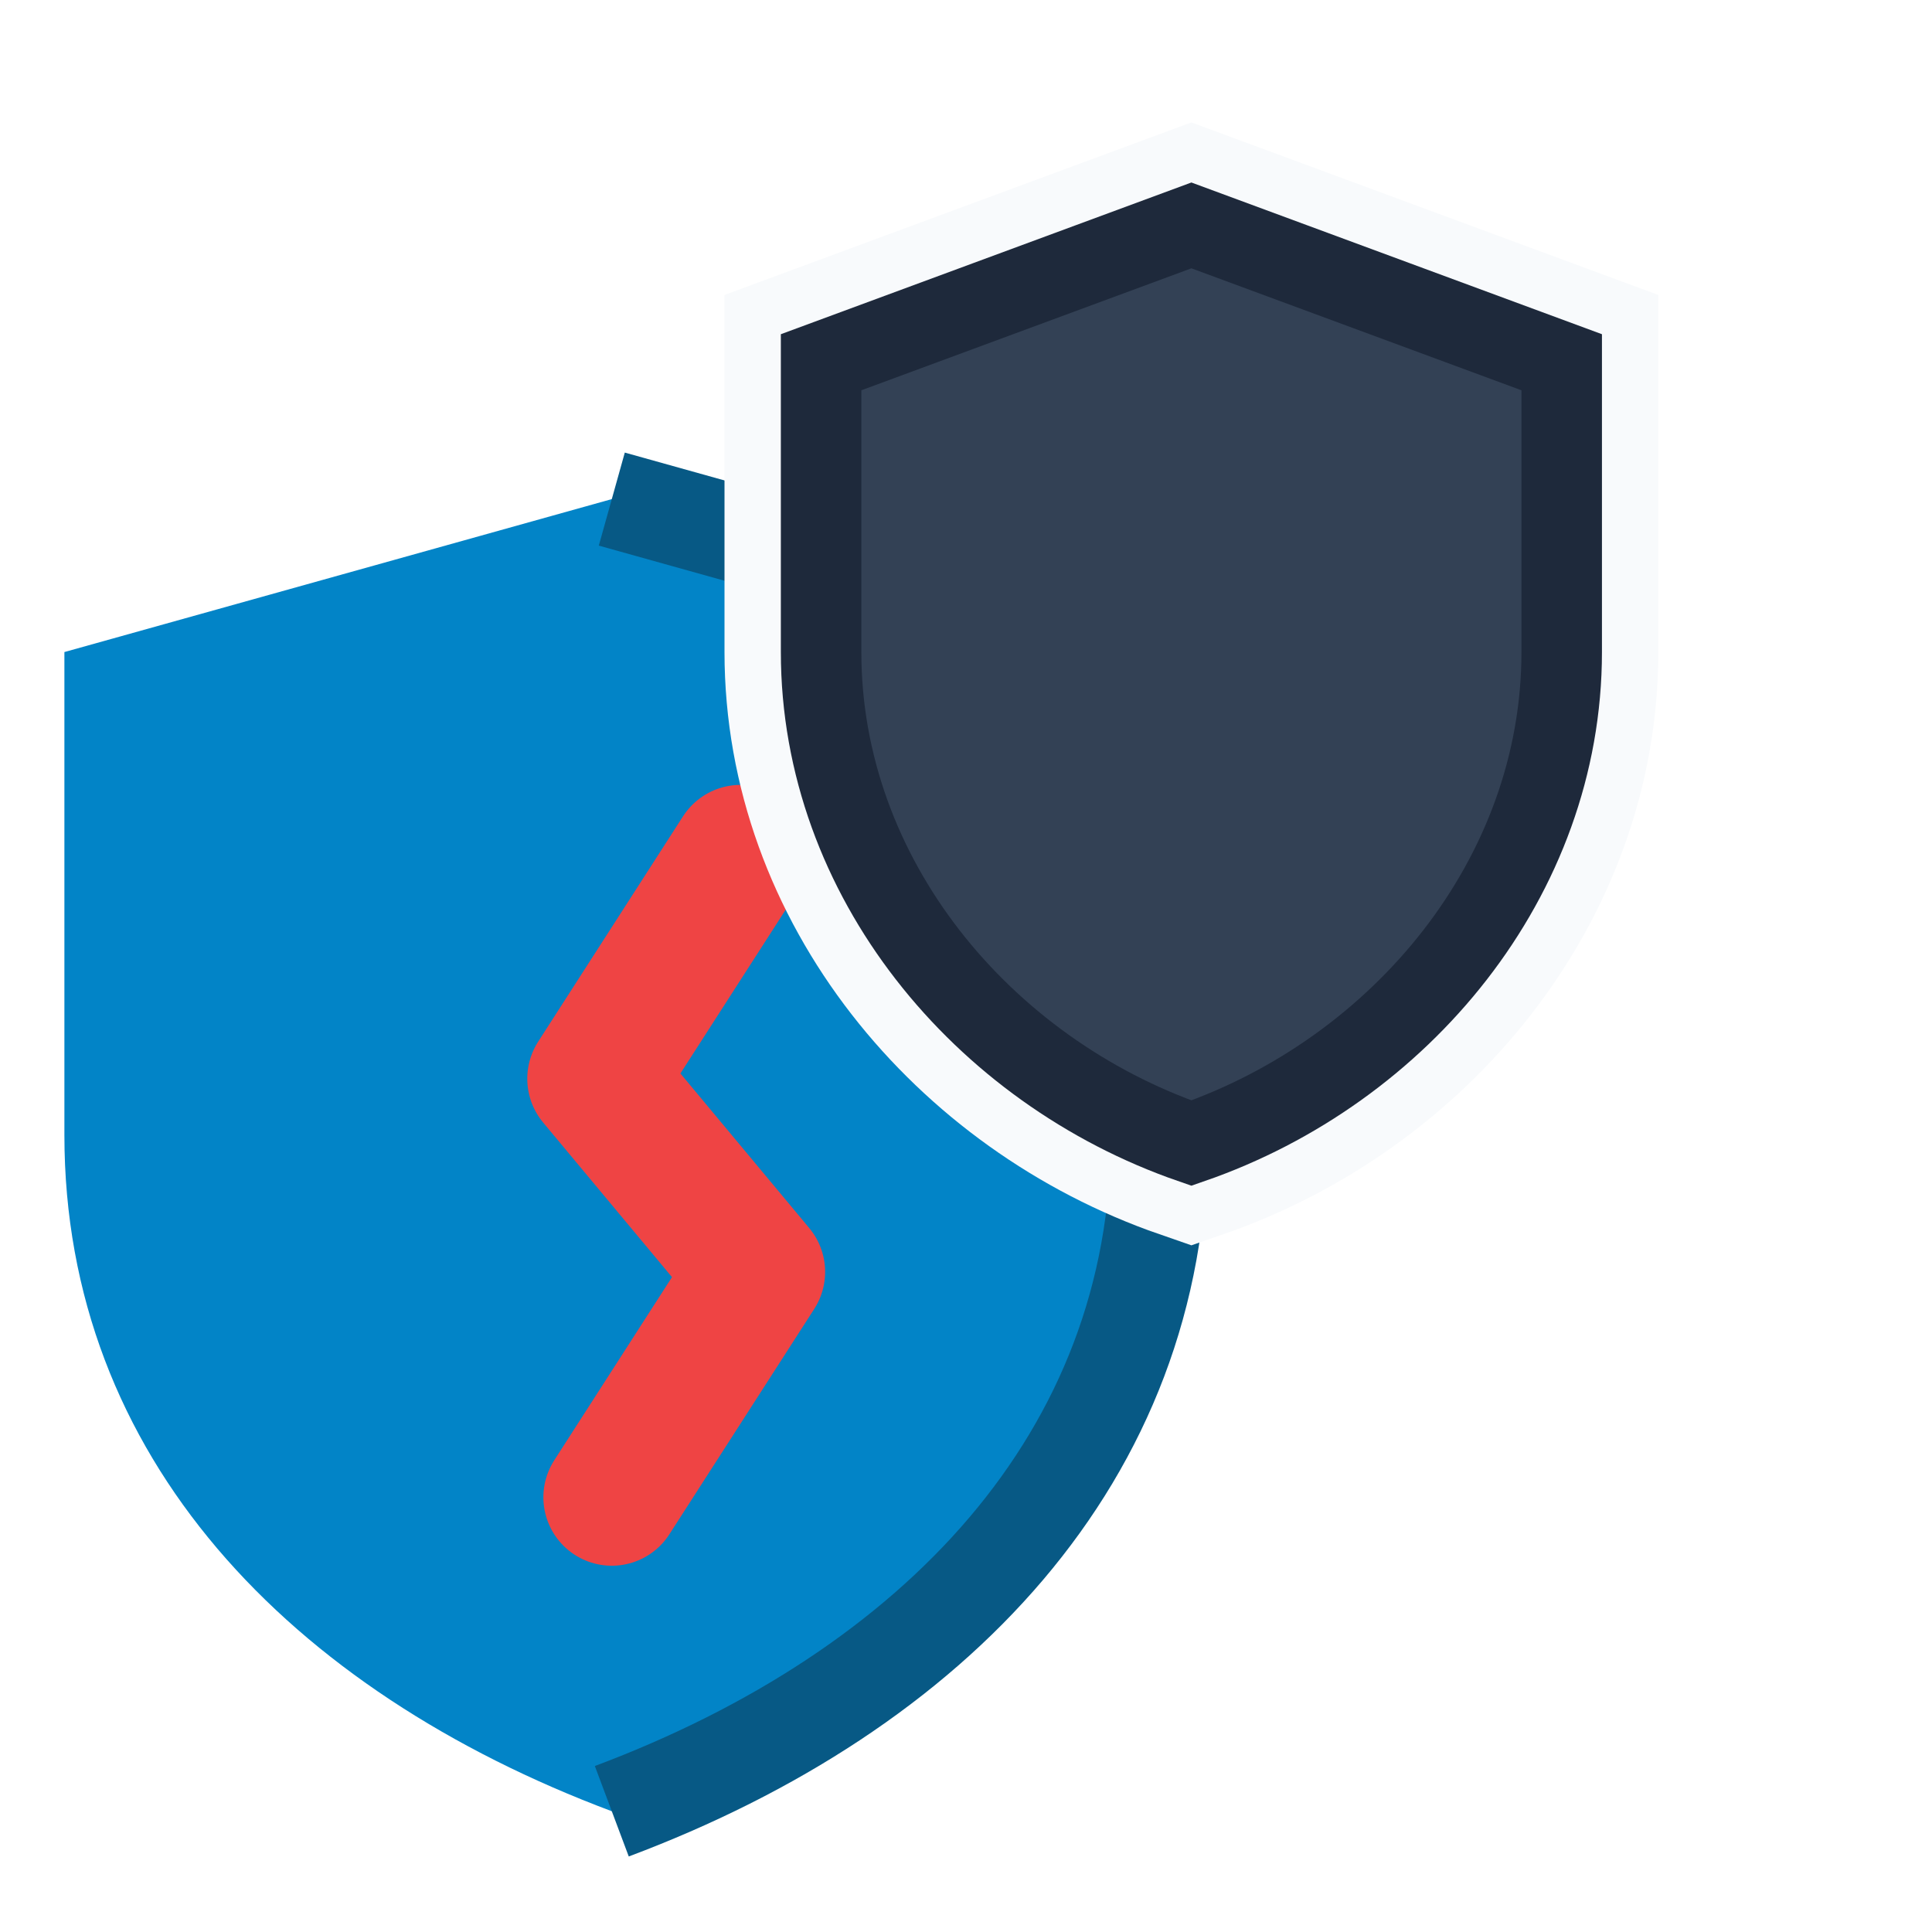
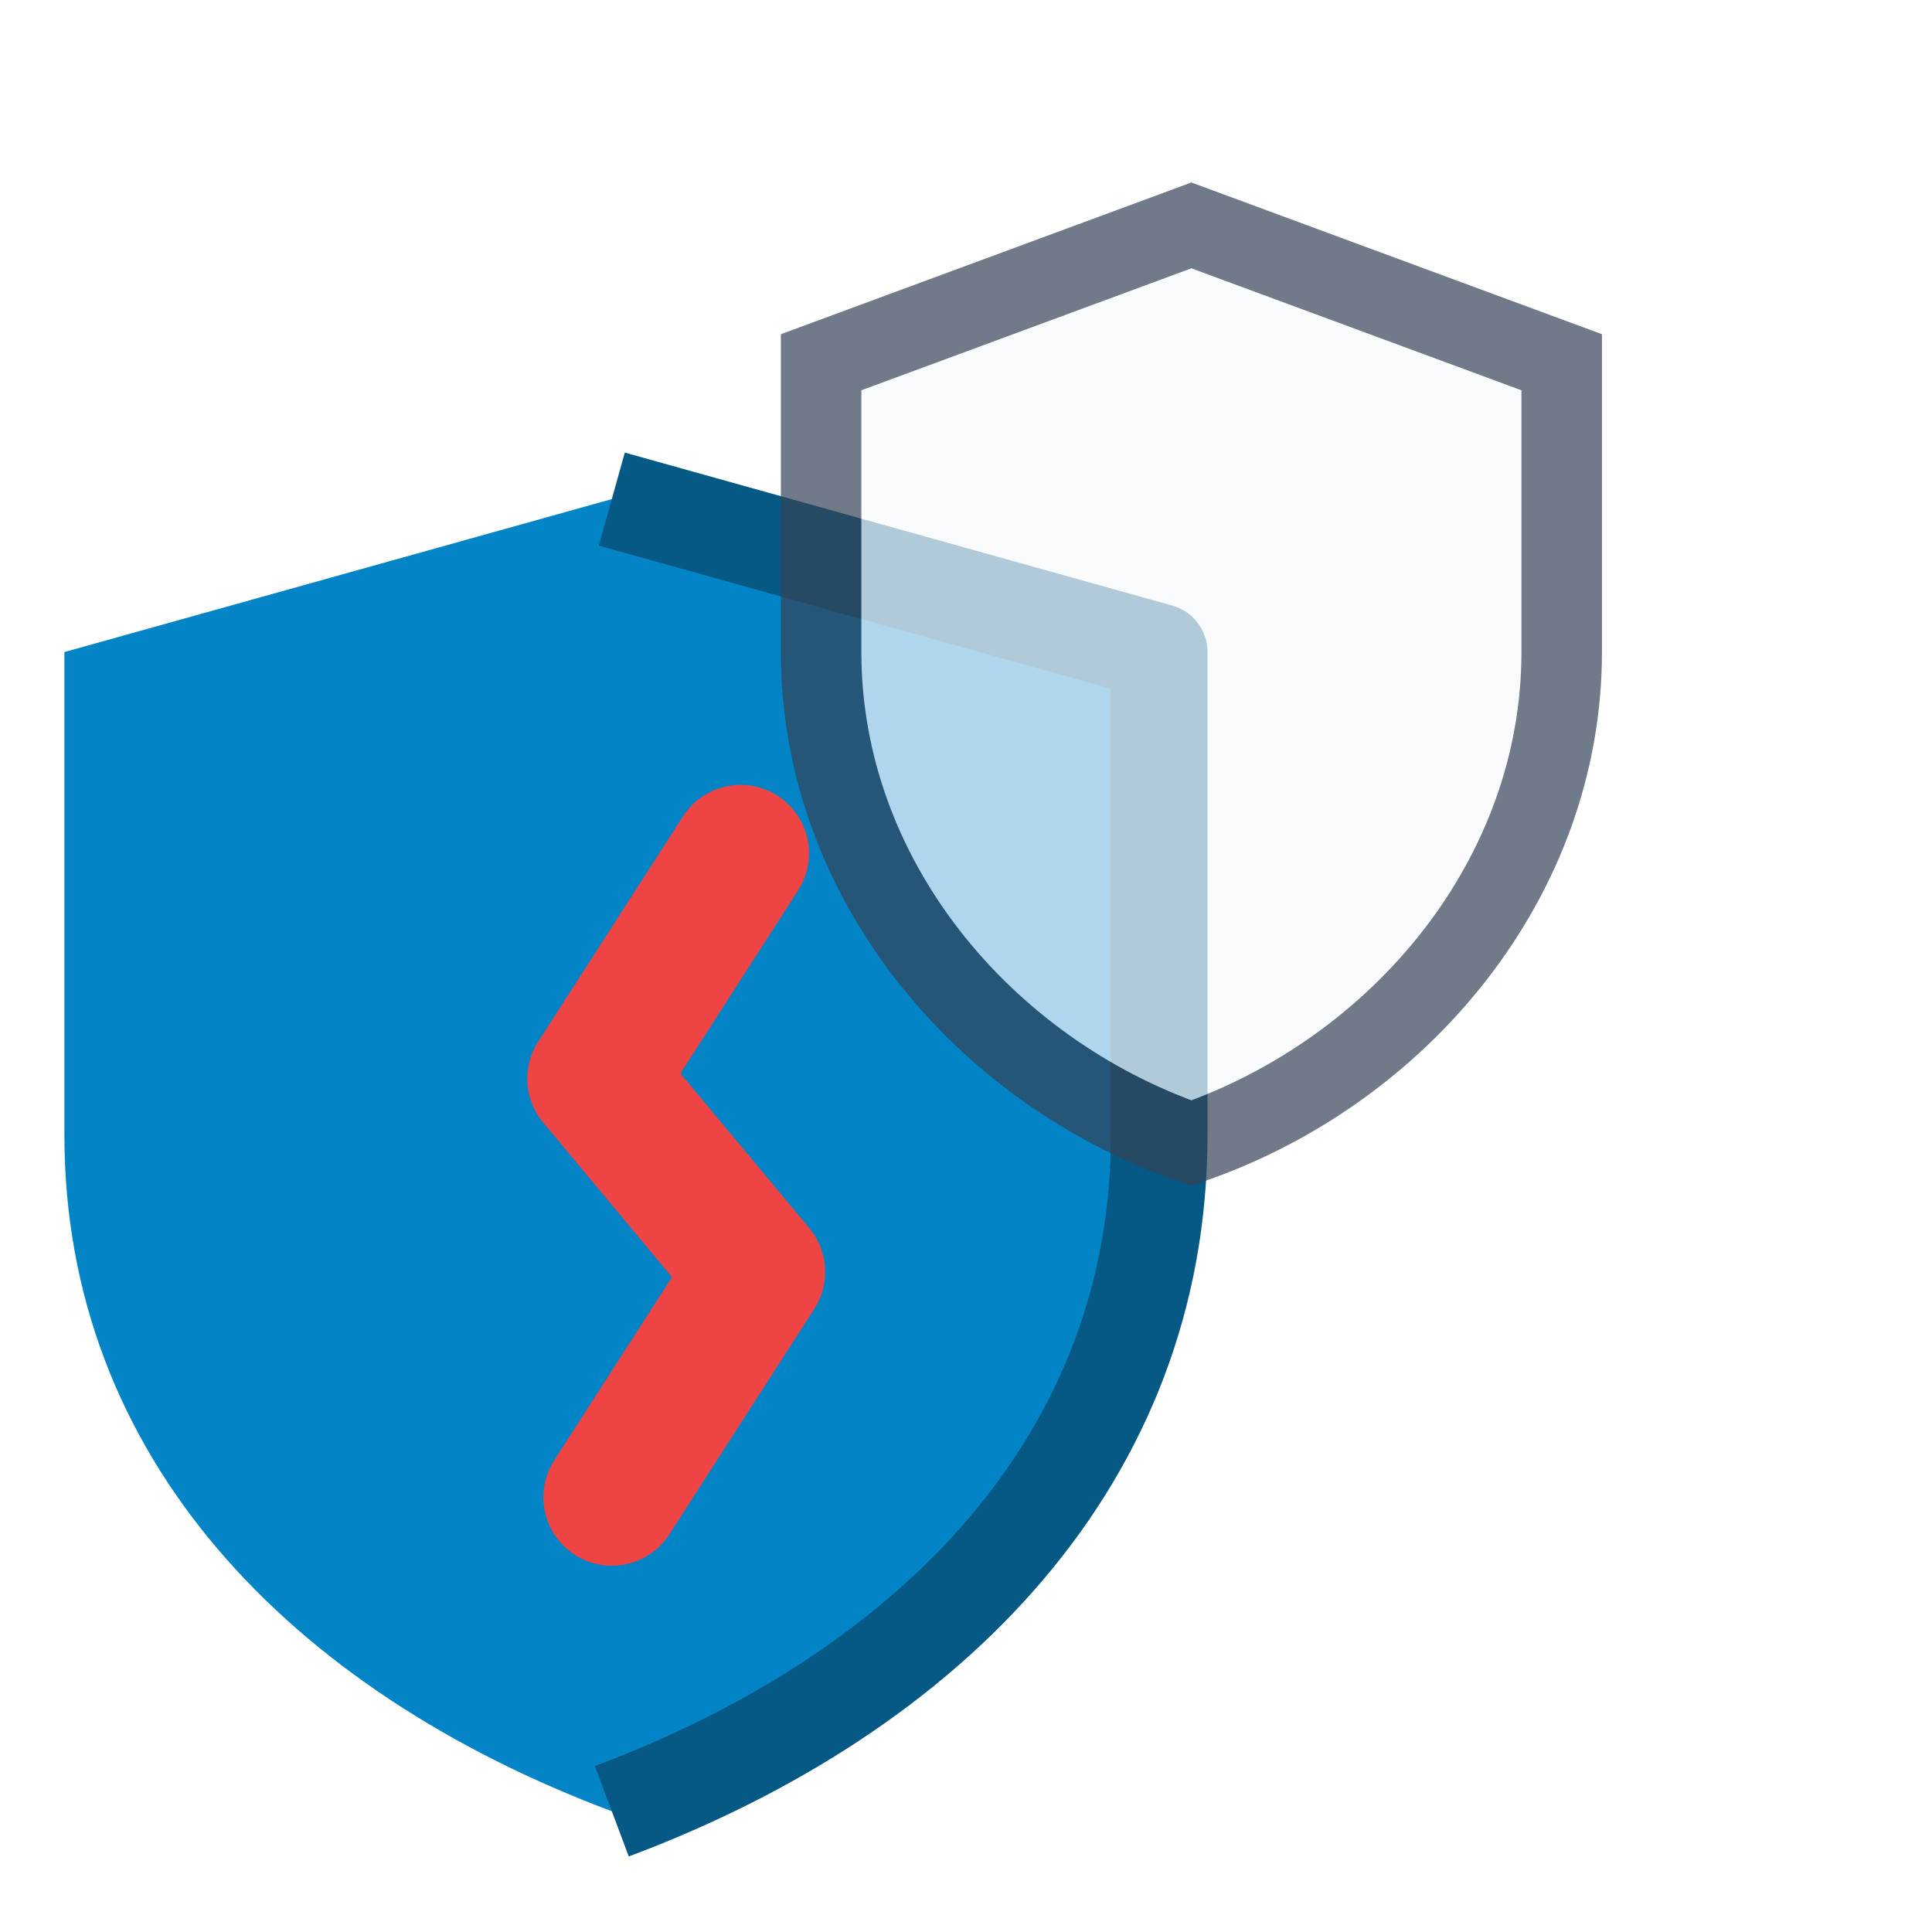
<svg xmlns="http://www.w3.org/2000/svg" viewBox="0 0 24 24" width="24" height="24">
  <g transform="translate(1.2 6.2)">
    <g transform="translate(-2.4 -2.4)">
      <path d="M8.8 2.4 15.6 4.3v6c0 4-2.8 6.9-6.8 8.4-4-1.5-6.8-4.4-6.8-8.4v-6Z" fill="#0284c7" />
      <path d="M8.8 2.4 15.6 4.3v6c0 4-2.8 6.9-6.8 8.4" fill="none" stroke="#075985" stroke-width="1.2" stroke-linejoin="round" />
      <path d="M10.4 6.8 8.6 9.6l2 2.4-1.8 2.8" fill="none" stroke="#ef4444" stroke-width="1.7" stroke-linecap="round" stroke-linejoin="round" />
    </g>
  </g>
  <g transform="translate(8.8 1.8)">
-     <path d="M6 1 10.6 2.7v3.6c0 2.8-2 5.2-4.6 6.1C3.4 11.5 1.4 9.1 1.4 6.3V2.7Z" fill="#334155" stroke="#f8fafc" stroke-width="2.4" paint-order="stroke fill" />
-     <path d="M6 1 10.6 2.7v3.6c0 2.8-2 5.2-4.6 6.1C3.4 11.5 1.4 9.1 1.4 6.3V2.7Z" fill="none" stroke="#1e293b" stroke-width="1" />
+     <g opacity="0.7">
+       <path d="M6 1 10.6 2.7v3.6c0 2.8-2 5.2-4.6 6.1C3.4 11.5 1.4 9.1 1.4 6.3V2.7Z" fill="#f8fafc" />
+       <path d="M6 1 10.6 2.7v3.6c0 2.8-2 5.2-4.6 6.1C3.4 11.5 1.4 9.1 1.4 6.3V2.7Z" fill="none" stroke="#334155" stroke-width="1" />
+     </g>
  </g>
</svg>
